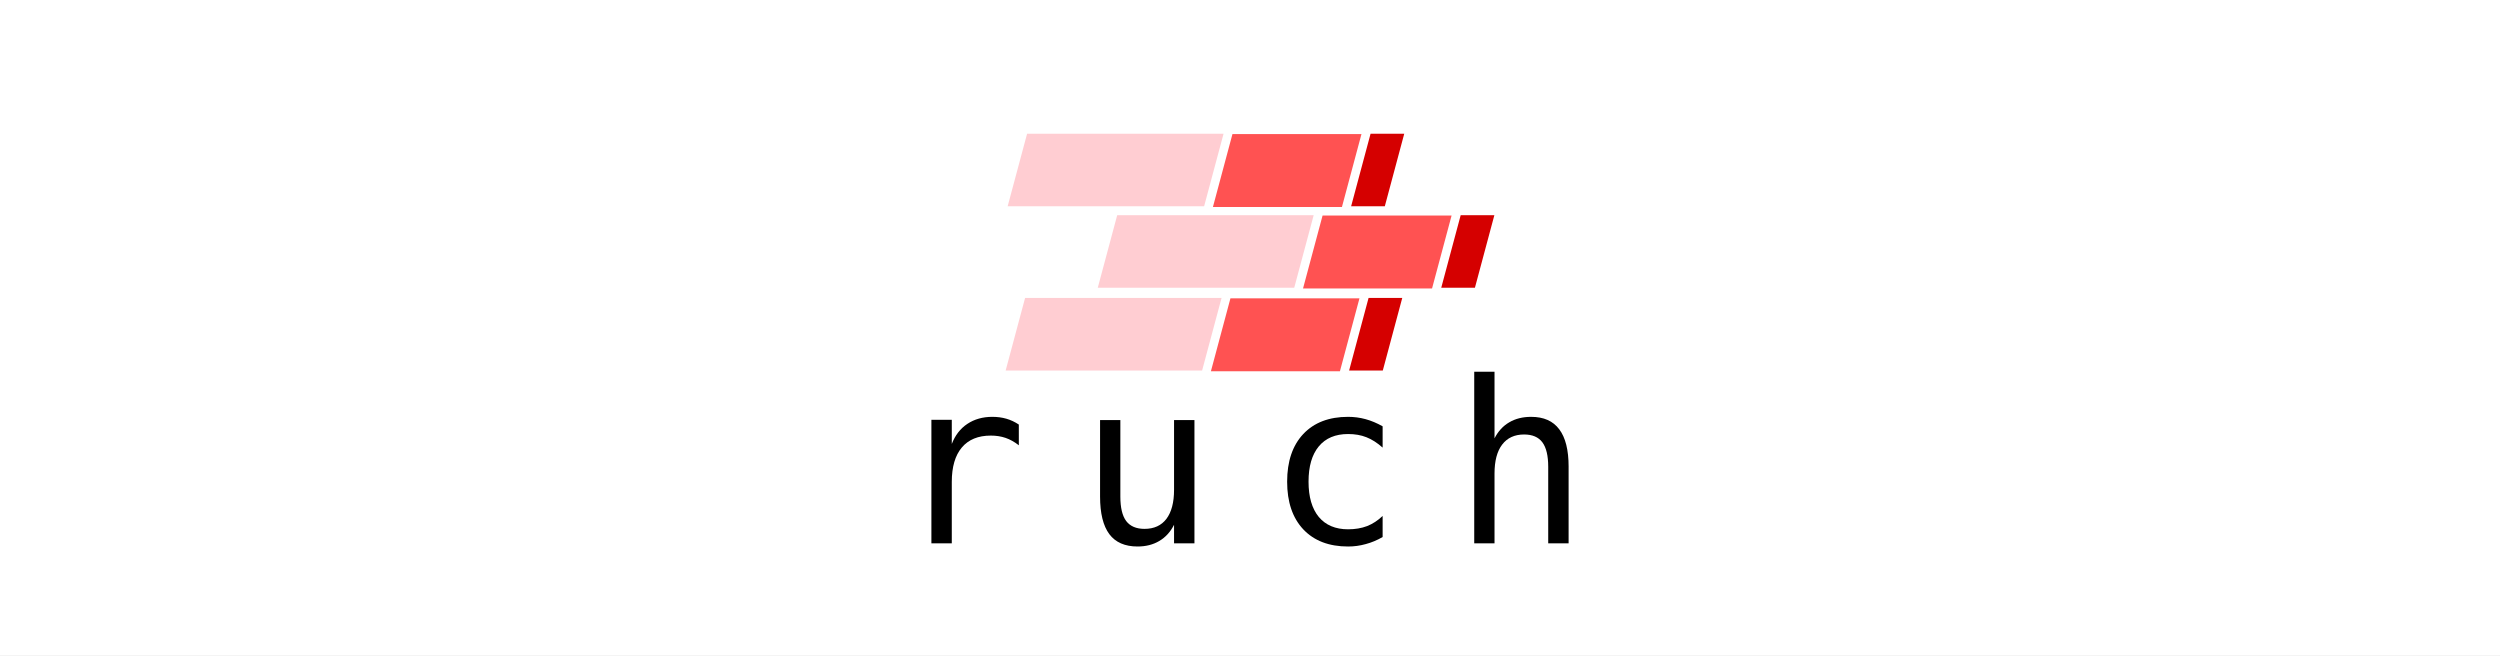
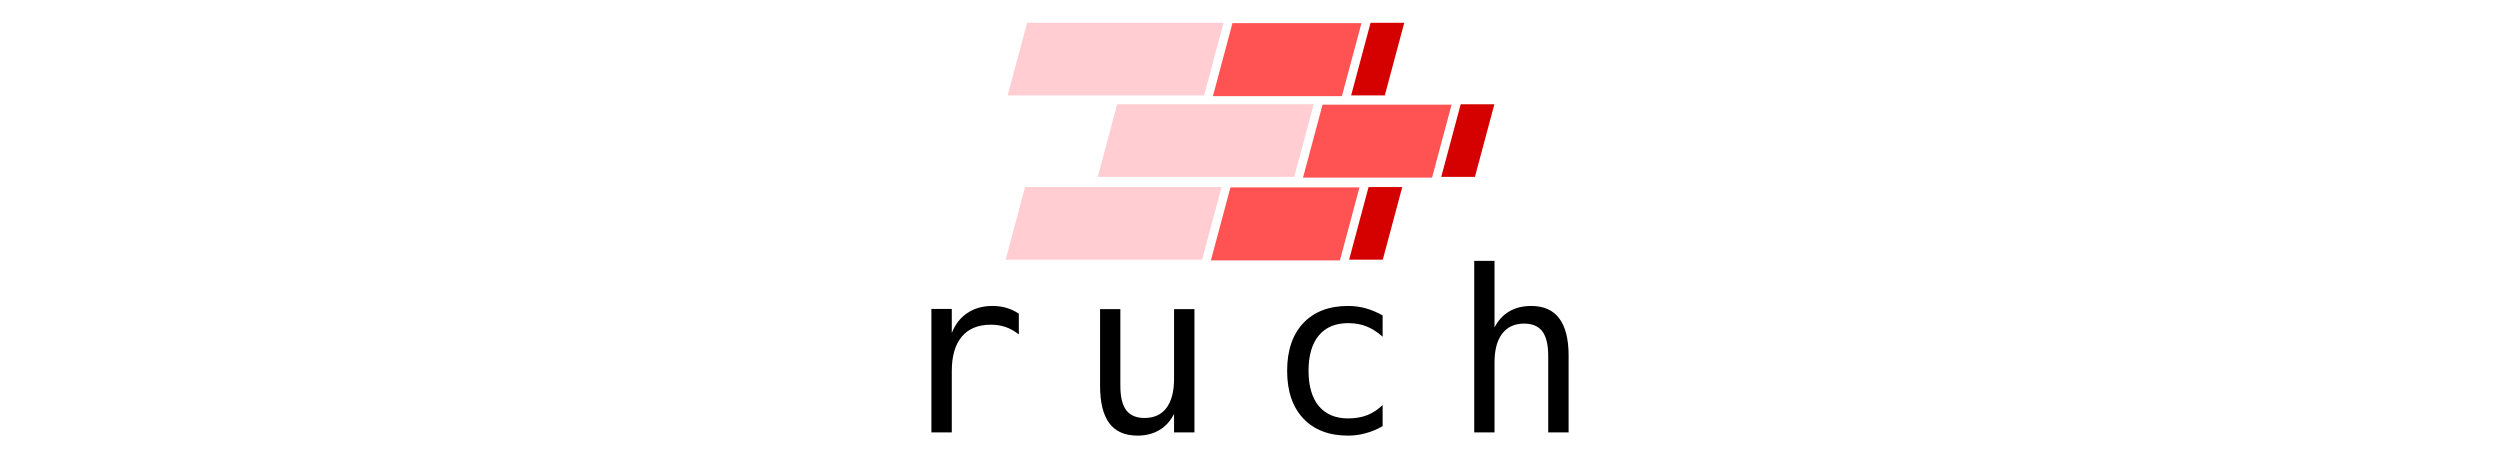
- <svg xmlns="http://www.w3.org/2000/svg" xmlns:xlink="http://www.w3.org/1999/xlink" width="281.214mm" height="73.705mm" viewBox="0 0 281.214 73.705" version="1.1" id="svg1050">
+ <svg xmlns="http://www.w3.org/2000/svg" xmlns:xlink="http://www.w3.org/1999/xlink" width="281.214mm" height="51.405mm" viewBox="0 0 281.214 51.405" version="1.1" id="svg1050">
  <defs id="defs1044" />
-   <g id="layer1" transform="translate(21.54464,-67.94643)">
-     <rect style="fill:#ffffff;fill-opacity:1;stroke:none;stroke-width:0.518;stroke-miterlimit:4;stroke-dasharray:none;stroke-dashoffset:0;stroke-opacity:1" id="rect1685" width="281.214" height="73.705" x="-21.545" y="67.946" />
+   <g id="layer1" transform="translate(21.54464,-80.41964)">
+     <rect style="fill:#ffffff;fill-opacity:1;stroke:none;stroke-width:0.518;stroke-miterlimit:4;stroke-dasharray:none;stroke-dashoffset:0;stroke-opacity:1" id="rect1685" width="281.214" height="51.405" x="-21.545" y="80.42" />
    <g id="g1674" transform="matrix(0.8583454,0,0,0.8583454,14.73016,13.476)">
      <g transform="matrix(1,0,-0.1701521,0.6350164,5.304298,37.60018)" id="g1654">
        <rect style="fill:#d50000;fill-opacity:1;stroke:none;stroke-width:0.518;stroke-miterlimit:4;stroke-dasharray:none;stroke-dashoffset:0;stroke-opacity:1" id="rect1595" width="4.414" height="14.978" x="158.341" y="85.131" />
        <rect style="fill:#ff5252;fill-opacity:1;stroke:none;stroke-width:0.518;stroke-miterlimit:4;stroke-dasharray:none;stroke-dashoffset:0;stroke-opacity:1" id="rect1595-9" width="16.908" height="15.056" x="140.254" y="85.202" />
        <rect style="fill:#ffcdd2;fill-opacity:1;stroke:none;stroke-width:0.518;stroke-miterlimit:4;stroke-dasharray:none;stroke-dashoffset:0;stroke-opacity:1" id="rect1595-9-4" width="25.747" height="14.978" x="113.329" y="85.131" />
      </g>
      <use transform="translate(-12.07205,10.84782)" height="100%" width="100%" id="use1658" xlink:href="#g1654" y="0" x="0" />
      <use style="fill:#e53935" transform="translate(0.2629341,-21.52572)" height="100%" width="100%" id="use1660" xlink:href="#use1658" y="0" x="0" />
    </g>
    <g aria-label="ruch" style="font-style:normal;font-variant:normal;font-weight:normal;font-stretch:normal;font-size:25.4px;line-height:1.25;font-family:'DejaVu Sans Mono';-inkscape-font-specification:'DejaVu Sans Mono';letter-spacing:5.752px;word-spacing:0px;fill:#000000;fill-opacity:1;stroke:none;stroke-width:0.265" id="text1664" transform="translate(2.083093,-3.704167)">
      <path d="m 90.976,121.739 q -0.732,-0.571 -1.488,-0.831 -0.757,-0.26 -1.662,-0.26 -2.133,0 -3.262,1.339 -1.129,1.339 -1.129,3.87 v 6.908 h -2.294 v -13.891 h 2.294 v 2.716 q 0.571,-1.476 1.749,-2.257 1.191,-0.794 2.815,-0.794 0.843,0 1.575,0.211 0.732,0.211 1.401,0.657 z" style="font-style:normal;font-variant:normal;font-weight:normal;font-stretch:normal;font-size:25.4px;font-family:'DejaVu Sans Mono';-inkscape-font-specification:'DejaVu Sans Mono';letter-spacing:5.752px;stroke-width:0.265" id="path1676" />
      <path d="m 100.114,127.507 v -8.607 h 2.282 v 8.607 q 0,1.873 0.657,2.753 0.67,0.881 2.059,0.881 1.612,0 2.468,-1.129 0.856,-1.141 0.856,-3.262 v -7.851 h 2.294 v 13.866 h -2.294 v -2.084 q -0.608,1.203 -1.662,1.823 -1.042,0.62 -2.443,0.62 -2.133,0 -3.175,-1.389 -1.042,-1.401 -1.042,-4.229 z" style="font-style:normal;font-variant:normal;font-weight:normal;font-stretch:normal;font-size:25.4px;font-family:'DejaVu Sans Mono';-inkscape-font-specification:'DejaVu Sans Mono';letter-spacing:5.752px;stroke-width:0.265" id="path1678" />
      <path d="m 131.898,132.058 q -0.918,0.533 -1.898,0.794 -0.967,0.273 -1.984,0.273 -3.225,0 -5.048,-1.935 -1.811,-1.935 -1.811,-5.358 0,-3.423 1.811,-5.358 1.823,-1.935 5.048,-1.935 1.005,0 1.96,0.26 0.955,0.26 1.922,0.806 v 2.394 q -0.905,-0.806 -1.823,-1.166 -0.905,-0.36 -2.059,-0.36 -2.146,0 -3.299,1.389 -1.153,1.389 -1.153,3.969 0,2.567 1.153,3.969 1.166,1.389 3.299,1.389 1.191,0 2.133,-0.36 0.943,-0.372 1.749,-1.141 z" style="font-style:normal;font-variant:normal;font-weight:normal;font-stretch:normal;font-size:25.4px;font-family:'DejaVu Sans Mono';-inkscape-font-specification:'DejaVu Sans Mono';letter-spacing:5.752px;stroke-width:0.265" id="path1680" />
      <path d="m 152.818,124.158 v 8.607 h -2.294 v -8.607 q 0,-1.873 -0.657,-2.753 -0.657,-0.881 -2.059,-0.881 -1.6,0 -2.468,1.141 -0.856,1.129 -0.856,3.249 v 7.851 h -2.282 v -19.298 h 2.282 v 7.491 q 0.608,-1.191 1.65,-1.798 1.042,-0.62 2.468,-0.62 2.121,0 3.163,1.401 1.054,1.389 1.054,4.217 z" style="font-style:normal;font-variant:normal;font-weight:normal;font-stretch:normal;font-size:25.4px;font-family:'DejaVu Sans Mono';-inkscape-font-specification:'DejaVu Sans Mono';letter-spacing:5.752px;stroke-width:0.265" id="path1682" />
    </g>
  </g>
</svg>
